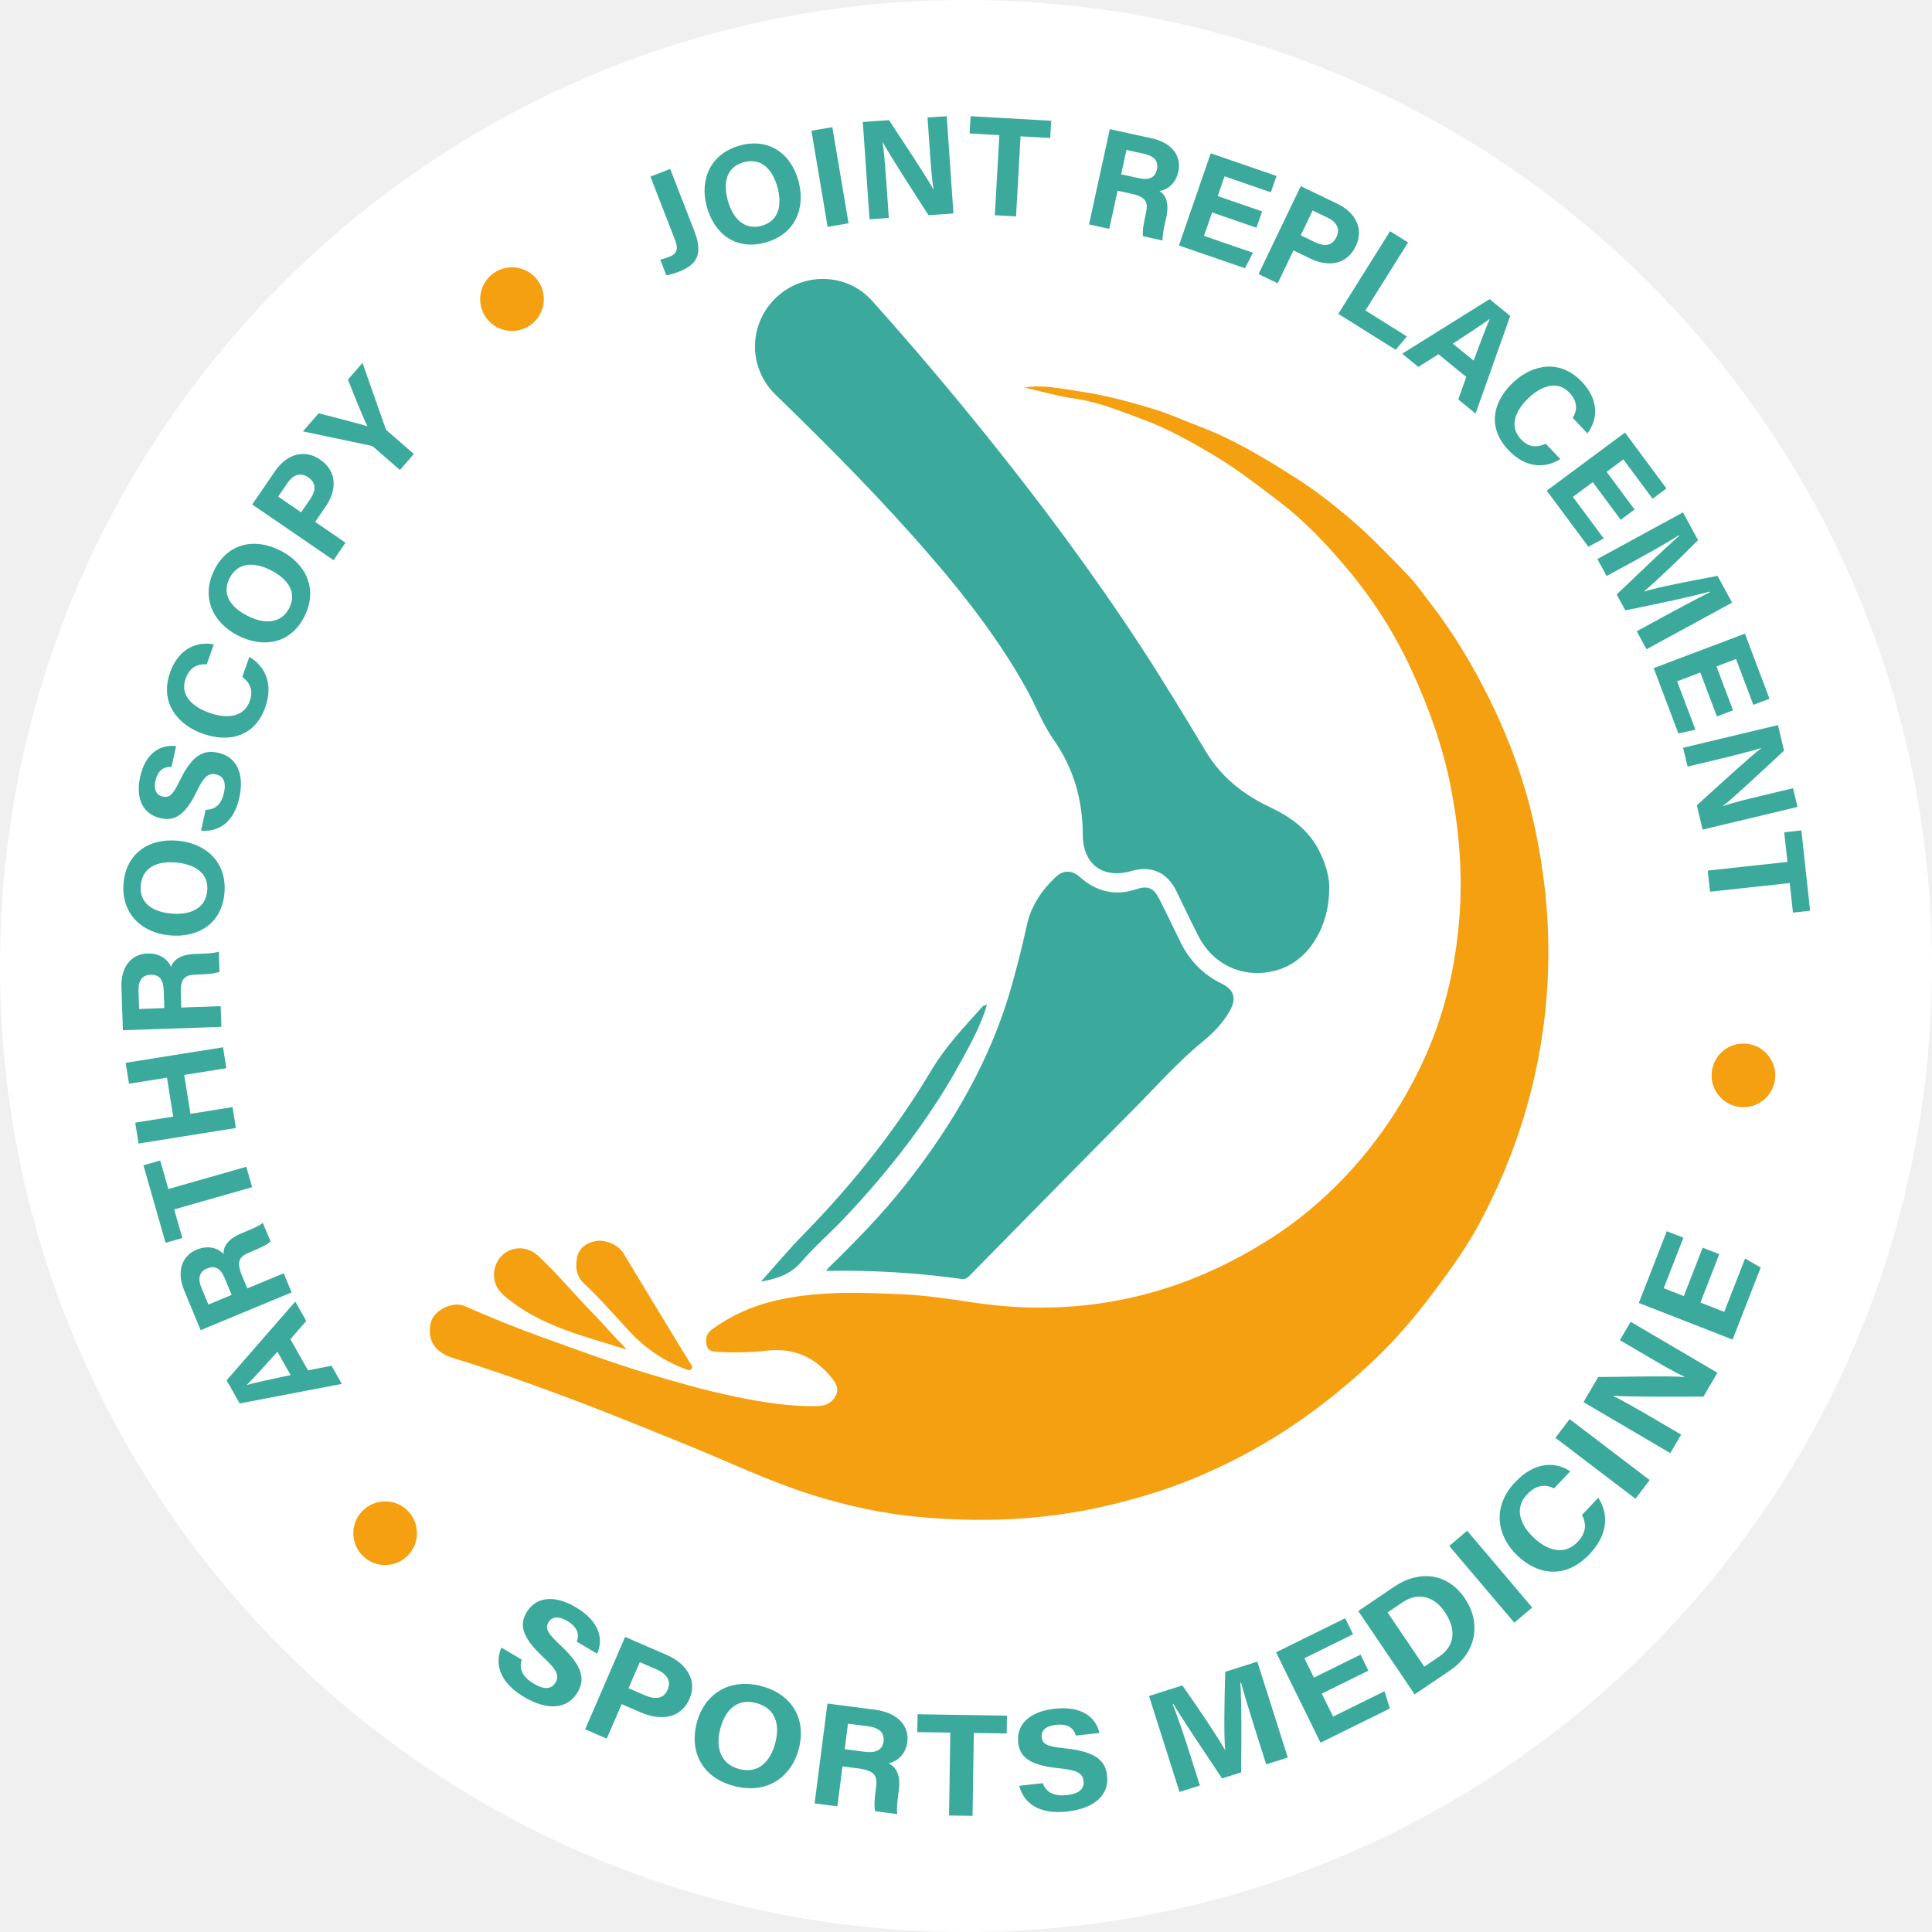
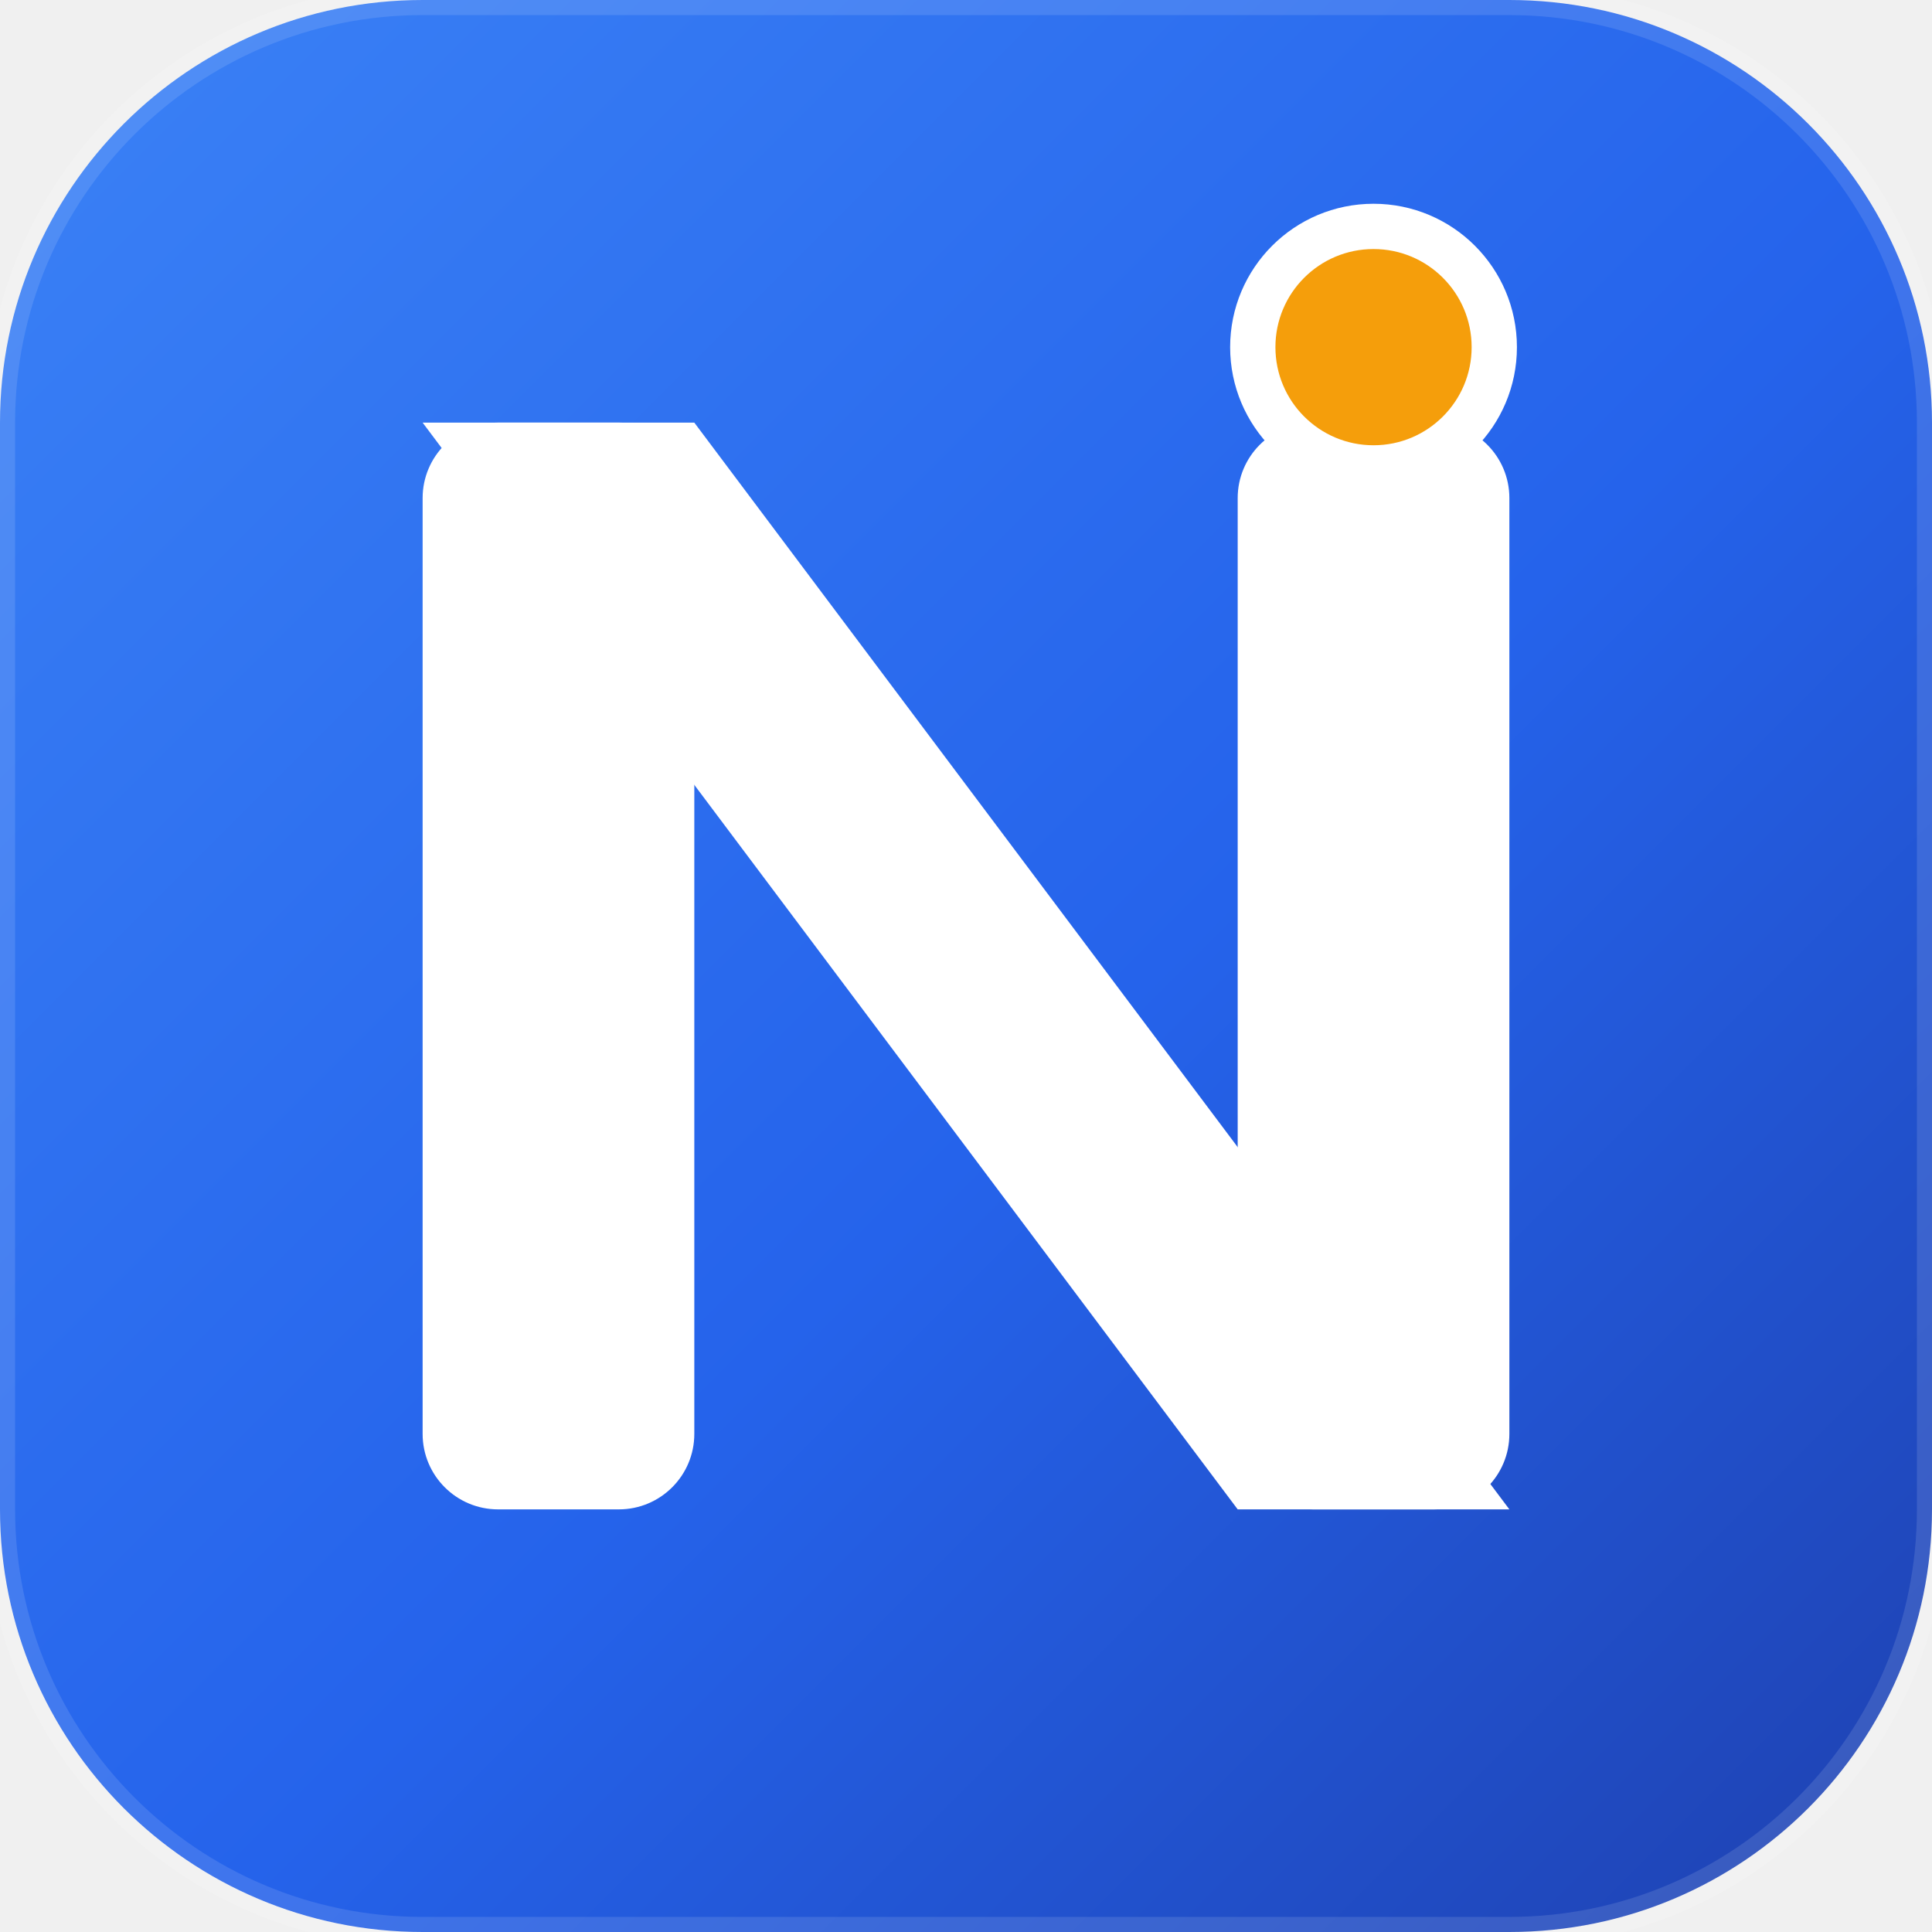
- <svg xmlns="http://www.w3.org/2000/svg" width="1080" height="1080" preserveAspectRatio="xMidYMid meet" viewBox="0 0 810 810">
+ <svg xmlns="http://www.w3.org/2000/svg" viewBox="0 0 64 64" width="64" height="64">
  <defs>
-     <clipPath id="9db5e7c020">
-       <path d="M405 0C181.324 0 0 181.324 0 405s181.324 405 405 405 405-181.324 405-405S628.676 0 405 0Zm0 0" clip-rule="nonzero" />
-     </clipPath>
-     <clipPath id="4a37e65576">
-       <path d="M715 348h43.898v35H715Zm0 0" clip-rule="nonzero" />
-     </clipPath>
-     <clipPath id="3d2af3fcef">
-       <path d="M50.898 399H93v33H50.898Zm0 0" clip-rule="nonzero" />
-     </clipPath>
+     <linearGradient id="bg" x1="0" y1="0" x2="1" y2="1">
+       <stop offset="0%" stop-color="#3B82F6" />
+       <stop offset="55%" stop-color="#2563EB" />
+       <stop offset="100%" stop-color="#1E40AF" />
+     </linearGradient>
  </defs>
-   <g clip-path="url(#9db5e7c020)">
-     <path fill="#fff" fill-opacity="1" d="M-81-81h972v972H-81z" />
+   <rect x="0" y="0" width="64" height="64" rx="14" ry="14" fill="url(#bg)" />
+   <rect x="0" y="0" width="64" height="64" rx="14" ry="14" fill="none" stroke="rgba(255,255,255,0.12)" stroke-width="1" />
+   <g fill="#FFFFFF">
+     <rect x="14" y="14" width="9" height="36" rx="2.5" />
+     <rect x="41" y="14" width="9" height="36" rx="2.5" />
+     <path d="M14 14 L23 14 L50 50 L41 50 Z" />
  </g>
-   <path fill="#3baa9c" fill-opacity="1" fill-rule="nonzero" d="M218.723 695.797c-1.274 4.18.605 7.45 5.136 10.137 4.52 2.68 7.434 2.171 9.012-.489 1.754-2.953.621-5.355-5.219-10.773-9.28-8.64-9.785-13.797-6.875-18.7 3.75-6.331 11.403-7.605 20.672-2.105 10.399 6.164 11.469 13.805 8.883 19.453l-8.535-5.062c.918-2.477 1.023-5.696-4.024-8.688-3.441-2.035-6.293-1.953-7.824.625-1.496 2.524-.437 4.54 5.082 9.649 9.918 9.246 10.086 14.652 7.051 19.773-3.934 6.637-12.039 7.977-22.394 1.84-9.938-5.894-12.485-13.539-9.497-20.715ZM263.516 707.8l6.902 2.981c4.18 1.813 7.785 1.598 9.492-2.355 1.73-3.996-.746-6.836-4.578-8.5l-7.086-3.063Zm-1.434-21.515 17.293 7.477c8.887 3.843 12.914 11.086 9.734 18.445-3.64 8.414-12.187 9.3-20.437 5.734l-8.04-3.472-6.253 14.46-9.047-3.91ZM302.047 724.523c-2.172 7.942-.05 14.985 7.726 17.114 8.442 2.308 13.227-3.426 15.207-10.676 2.106-7.703.36-14.684-7.824-16.922-7.93-2.168-12.945 2.563-15.11 10.484m32.77 9.004c-3.097 11.328-13.097 19.078-27.359 15.176-13.773-3.77-18.45-15.031-15.262-26.683 3.239-11.844 13.688-18.762 27.328-15.032 12.84 3.516 18.7 14.086 15.293 26.54M354.145 733.355l8.187 1.06c5.34.69 7.645-.93 8.098-4.43.433-3.407-1.72-5.622-6.496-6.239l-8.414-1.09Zm-.926 7.211-2.153 16.75-9.539-1.23 5.38-41.863 19.84 2.562c9.839 1.266 14.495 6.98 13.663 13.445-.723 5.618-4.41 8.235-7.836 9.06 2.137 1.054 5.235 3.648 4.274 11.14l-.27 2.07c-.36 2.813-.746 6.023-.375 8.063l-9.254-1.192c-.554-1.926-.304-5.078.266-9.523l.078-.614c.59-4.578-.375-6.906-7.652-7.843ZM398.418 726.406l-13.84-.21.113-7.481 37.485.566-.113 7.48-13.79-.206-.527 34.742-9.855-.149ZM437.18 747.594c1.504 4.093 4.968 5.578 10.207 4.984 5.226-.586 7.246-2.754 6.902-5.824-.379-3.41-2.726-4.649-10.66-5.445-12.617-1.29-16.129-5.098-16.762-10.762-.816-7.313 4.528-12.945 15.242-14.149 12.016-1.355 17.477 4.09 18.813 10.153l-9.863 1.113c-.758-2.531-2.614-5.156-8.45-4.496-3.972.445-6.199 2.234-5.867 5.21.328 2.919 2.383 3.888 9.875 4.634 13.485 1.39 16.883 5.601 17.543 11.515.86 7.66-4.808 13.621-16.773 14.97-11.489 1.292-18.125-3.263-20.07-10.79ZM526.074 724.648c-2.18-6.863-4.504-14.59-5.758-19.195l-.296.094c.566 8.851.484 23.629.32 37.535l-7.988 2.535c-6.657-9.996-15.989-23.836-20.446-31.262l-.289.094c1.867 4.598 4.676 12.82 6.863 19.715l4.579 14.41-8.547 2.715-12.774-40.223 13.957-4.433c6.72 9.433 14.7 21.414 17.907 26.996l.07-.024c-.617-5.625-.328-21.234.015-32.687l13.454-4.273 12.773 40.214-9.047 2.875ZM573.707 700.438l-19.539 9.628 4.738 9.621 21.551-10.617 2.254 7.23-29.074 14.329L535 692.739l28.965-14.27 3.305 6.715-20.391 10.046 3.992 8.122 19.531-9.63ZM597.14 698.762l6.118-4.137c7.23-4.89 7.05-12.035 2.441-18.848-3.863-5.707-10.398-8.925-17.785-3.93l-6.164 4.173Zm-27.675-23.332 14.95-10.121c10.983-7.426 22.702-5.579 29.698 4.757 6.899 10.192 5.157 22.63-6.386 30.434l-14.61 9.883ZM615.117 641.77l27.27 32.183-7.512 6.367-27.273-32.183ZM670.066 627.953c4.454 6.75 4.204 15.352-3.64 23.633-9.938 10.48-21.5 8.914-30.207.656-8.39-7.965-11.063-20.215-.95-30.887 8.34-8.804 17.168-8.53 23.051-4.48l-6.777 7.148c-3.012-1.554-7.047-2.007-11.3 2.489-5.587 5.894-2.84 12.828 2.73 18.117 5.18 4.906 12.5 8.11 18.554 1.719 4.418-4.664 2.918-8.883 1.727-11.203ZM658.063 594.973l33.578 25.55-5.957 7.836-33.579-25.547ZM700.273 609.227l-36.386-21.38 6.176-10.527c11.05-.113 31.109-.523 36.132 0l.063-.113c-4.055-1.785-10.371-5.5-16.34-9.008l-10.79-6.336 4.524-7.699 36.387 21.371-5.86 9.988c-9.585.047-32.413.153-37.761-.37l-.063.109c3.352 1.586 10.88 5.883 17.399 9.715l11.062 6.496ZM720.824 525.816l-7.91 20.29 9.988 3.898 8.73-22.379 6.548 3.809-11.782 30.195-39.32-15.352 11.735-30.082 6.968 2.72-8.261 21.183 8.425 3.289 7.914-20.29Zm0 0" />
-   <path fill="#f5a010" fill-opacity="1" fill-rule="nonzero" d="M429.457 162.48c8.04-1.324 15.754.54 23.496 1.668 10.43 1.524 20.633 4.29 30.7 7.348 6.804 2.07 13.324 5.055 19.988 7.59 14.187 5.402 27.054 13.336 39.773 21.39 7.649 4.837 14.856 10.45 21.832 16.344 9.012 7.614 17.121 16.11 25.25 24.582 3.54 3.684 6.469 7.961 9.598 12.028 9.308 12.117 17.133 25.156 23.949 38.82 8.832 17.707 15.508 36.152 19.613 55.559 5.07 23.992 6.754 48.07 4.555 72.57-2.953 32.848-12.473 63.566-27.969 92.523-4.996 9.336-11.117 17.953-17.426 26.48-7.687 10.4-15.867 20.313-25.16 29.31-8.554 8.277-17.633 15.91-27.218 23.003-15.75 11.649-32.672 21.075-50.774 28.477-12.332 5.043-25.062 8.742-38.059 11.648-25.105 5.621-50.52 6.504-76 4.196-15.628-1.422-31.003-4.778-46.023-9.57-17.586-5.614-34.21-13.594-51.266-20.52-17.109-6.946-34.199-13.969-51.507-20.403-15.38-5.718-30.832-11.293-46.551-16.066-8.27-2.508-11.383-7.953-9.57-15.176 1.238-4.949 9.136-8.843 14.019-6.73 10.23 4.441 20.55 8.73 31.04 12.52 15.425 5.577 30.796 11.296 46.538 16.011 11.942 3.574 23.902 6.992 36.094 9.496 11.23 2.313 22.55 4.176 34.11 3.926 3.39-.07 6.05-1.05 7.78-4.129 1.778-3.168.157-5.52-1.722-7.852-6.895-8.55-15.738-12.476-26.758-11.285-6.914.75-13.855.989-20.8.516-1.919-.129-4.063-.067-4.72-2.797-.64-2.66 0-4.93 2.028-6.422 8.254-6.074 17.402-10.137 27.457-12.414 17.46-3.957 35.133-3.273 52.754-2.473 9.906.446 19.789 1.977 29.62 3.45 21.68 3.238 43.208 2.886 64.665-1.727 21.883-4.707 42.008-13.547 60.738-25.648 10.75-6.95 20.543-15.16 29.403-24.364 13.343-13.867 24.132-29.492 32.543-46.918 9.703-20.105 14.77-41.183 16.425-63.332 1.352-18.144-.164-36.07-3.59-53.8-3.316-17.192-9.25-33.594-16.585-49.54-7.262-15.78-16.618-30.234-27.766-43.351-8.223-9.676-16.961-18.973-27.234-26.816-9.004-6.872-17.895-13.805-27.63-19.614-9.59-5.726-19.386-11.25-29.808-15.093-9.246-3.41-18.434-7.278-28.394-8.715-7.223-1.04-14.297-3.094-21.438-4.7" />
-   <path fill="#3baa9c" fill-opacity="1" fill-rule="nonzero" d="M557.258 372.824c-.063 16.102-8.696 29.442-20.496 33.473-13.723 4.691-27.633-.848-34.285-13.774-3.172-6.171-6.168-12.437-9.16-18.703-3.837-8.027-10.497-11.093-19.008-8.64-11.887 3.43-20.313-2.828-20.344-15.215-.031-14.418-3.797-27.781-12.05-39.567-4.837-6.894-7.724-14.703-11.77-21.953-11.133-19.918-24.985-37.847-39.832-55.05-20.52-23.778-42.614-46.055-65.157-67.903-11.445-11.094-11.504-29.133-.176-40.324 11.348-11.219 29.938-11.004 40.641.941a1402.432 1402.432 0 0 1 47.23 55.614c23.262 28.87 45.368 58.597 65.653 89.652 9.445 14.46 18.336 29.262 27.27 44.043 6.218 10.289 15.44 17.648 26.226 22.766 8.902 4.222 16.563 9.535 21.11 18.597 2.824 5.645 4.43 11.52 4.148 16.043" />
-   <path fill="#3baa9c" fill-opacity="1" fill-rule="nonzero" d="M346.719 532.152c11.554-11.273 22.883-22.757 32.898-35.453 20.024-25.36 36.051-52.86 44.77-84.226 2.261-8.13 4.336-16.309 6.117-24.57 1.723-7.993 6.14-14.59 12.047-20.157 3.238-3.05 6.781-3.043 10.113-.094 6.996 6.203 14.84 8.137 23.844 5.118 4.699-1.579 7.226-.438 9.539 4.14 2.957 5.848 5.808 11.75 8.66 17.649 3.797 7.867 9.41 13.89 17.348 17.757 5.476 2.664 6.515 6.375 3.39 11.758-2.875 4.957-6.785 9.008-11.238 12.645-10.578 8.652-19.594 18.933-29.191 28.594-22.829 22.98-45.473 46.14-68.215 69.203-.938.953-1.883 1.941-3.563 1.707a360.862 360.862 0 0 0-55.843-3.41c-.227-.22-.45-.438-.676-.66" />
-   <path fill="#3baa9c" fill-opacity="1" fill-rule="nonzero" d="M319.004 537.344c5.047-5.621 11.262-13.055 18.016-19.965 20.44-20.902 38.53-43.594 53.52-68.75 5.89-9.887 13.82-18.219 21.487-26.723.301-.332.922-.375 1.782-.699-2.547 8.59-6.743 16.16-10.852 23.711-13.219 24.293-30.156 45.863-49.086 65.91-5.832 6.18-12.36 11.735-17.863 18.18-5.34 6.246-12.406 7.379-17.004 8.336" />
-   <path fill="#f5a010" fill-opacity="1" fill-rule="nonzero" d="M241.625 530.012c.078-5.285 2.465-8.258 7.547-9.57 4.2-1.087 10.035 1.378 12.168 4.921 7.586 12.602 15.238 25.168 22.87 37.746 1.68 2.762 3.403 5.496 5.063 8.27.489.816 1.477 1.762.57 2.66-.784.774-1.929.14-2.84-.203-8.82-3.344-16.386-8.469-22.855-15.399-6.402-6.863-12.515-14-19.39-20.433-2.172-2.031-3.383-4.95-3.133-7.992M262.71 565.824c-16.812-5.394-33.835-9.222-47.929-19.89-2.386-1.805-4.855-3.52-6.367-6.262-2.578-4.688-1.25-10.926 3.11-14.184 4.316-3.218 10.074-2.695 14.035.969 8.093 7.492 15.054 16.043 22.765 23.879 4.2 4.262 7.996 8.879 12.262 13.062.762.75 1.422 1.614 2.125 2.426" />
-   <path fill="#3baa9c" fill-opacity="1" fill-rule="nonzero" d="M347.395 532.813c-.29.058-.586.117-.875.167.07-.273.132-.546.203-.828.222.223.445.442.672.66" />
-   <path fill="#f5a010" fill-opacity="1" fill-rule="nonzero" d="M225.719 132.879c-4.121 6.11-12.414 7.723-18.52 3.601-6.11-4.12-7.722-12.417-3.601-18.527 4.117-6.11 12.41-7.723 18.52-3.601 6.109 4.12 7.722 12.418 3.6 18.527M740.367 441.418c5.215 5.21 5.215 13.66 0 18.871-5.21 5.211-13.656 5.211-18.867 0-5.207-5.21-5.207-13.66 0-18.871 5.21-5.215 13.656-5.215 18.867 0M174.816 642.805c0 7.37-5.968 13.343-13.34 13.343-7.367 0-13.34-5.972-13.34-13.343 0-7.371 5.973-13.344 13.34-13.344 7.372 0 13.34 5.973 13.34 13.344" />
-   <path fill="#3baa9c" fill-opacity="1" fill-rule="nonzero" d="M291.05 96.723c3.41 8.765 2.098 13.875-6.304 17.148-1.422.555-3.91 1.387-5.387 1.547l-2.546-6.555c.726-.144 2.703-.785 3.878-1.242 3.813-1.488 3.403-4.238 2.27-7.148l-10.27-26.418 8.293-3.23ZM305.125 83.996c2.09 7.7 7.074 12.598 14.113 10.684 7.633-2.07 8.614-9.157 6.707-16.184-2.027-7.465-6.699-12.488-14.097-10.48-7.168 1.945-8.805 8.3-6.723 15.98m29.656-8.02c2.977 10.977-1.094 22.235-13.984 25.735-12.457 3.383-21.426-3.836-24.492-15.137-3.114-11.476 1.695-22.25 14.027-25.597 11.613-3.16 21.172 2.925 24.45 15M348.965 53.324l6.793 40.305-8.778 1.473-6.789-40.297ZM364.543 91.93l-2.805-40.797 10.996-.754c5.754 8.805 16.364 24.672 18.555 28.988l.113-.008c-.757-4.222-1.234-11.304-1.695-18.004l-.832-12.09 8.04-.55 2.812 40.789-10.434.726c-4.953-7.671-16.762-25.925-19.117-30.5l-.113.008c.542 3.551 1.222 11.926 1.722 19.227l.852 12.41ZM418.988 56.656l-12.476-.707.406-7.23 33.797 1.906-.406 7.23-12.434-.695-1.895 33.578-8.89-.508ZM470.055 73.078l7.285 1.594c4.758 1.039 6.98-.36 7.715-3.7.703-3.245-1.032-5.534-5.282-6.46l-7.492-1.645Zm-1.5 6.879-3.489 15.98-8.488-1.855 8.715-39.941L482.949 58c8.762 1.918 12.43 7.742 11.082 13.91-1.164 5.367-4.738 7.621-7.898 8.18 1.828 1.164 4.383 3.879 2.824 11.035l-.43 1.965c-.586 2.683-1.23 5.75-1.086 7.746l-8.234-1.805c-.324-1.894.191-4.91 1.113-9.148l.13-.59c.956-4.363.3-6.672-6.18-8.09ZM526.781 95.473l-18.601-6.414-3.387 9.828 20.52 7.066-3.36 6.504-27.687-9.539 13.34-38.652 27.578 9.5-2.364 6.851-19.418-6.695-2.855 8.285 18.601 6.414ZM545.332 98.652l6.125 2.946c3.707 1.78 7.008 1.62 8.82-2.145 1.825-3.797-.261-6.55-3.66-8.183l-6.289-3.024Zm.02-20.609 15.336 7.371c7.878 3.79 11.113 10.77 7.75 17.773-3.84 8.012-11.708 8.75-19.02 5.243l-7.133-3.43-6.605 13.766-8.028-3.856ZM582.793 96.938l7.543 4.714-17.871 28.52 17.379 10.879-4.711 5.601-24.051-15.066ZM617.832 151.184c3.184-8.532 5.223-13.985 6.773-17.457l-.043-.04c-3.332 2.485-8.98 6.157-15.449 10.403Zm-14.746-2.653-8.45 5.293-6.78-5.52 36.656-22.886 8.664 7.05-14.531 40.915-7.254-5.91 3.343-9.461ZM654.203 192.496c-6.668 4.059-14.68 3.7-21.773-3.773-8.989-9.45-6.59-20.246 1.836-28.27 8.117-7.723 19.78-10.031 28.922-.41 7.55 7.941 6.578 16.195 2.324 21.633l-6.133-6.446c1.695-2.8 2.445-6.558-1.406-10.609-5.055-5.316-11.754-2.855-17.145 2.277-5.008 4.762-8.59 11.563-3.113 17.325 4 4.21 8.062 2.875 10.324 1.789ZM679.504 217.938l-11.73-15.801-8.333 6.187 12.938 17.434-6.445 3.465-17.457-23.516 32.808-24.352 17.387 23.43-5.809 4.317-12.25-16.497-7.027 5.215 11.726 15.805ZM699.668 257.324c6.121-3.332 13.035-6.976 17.18-9.023l-.137-.25c-8.242 2.285-22.168 5.187-35.281 7.84l-3.633-6.653c8.383-7.984 19.965-19.14 26.265-24.629l-.132-.242c-4.04 2.602-11.34 6.774-17.496 10.125l-12.852 7.004-3.883-7.125 35.883-19.547 6.336 11.63c-7.84 7.925-17.879 17.487-22.633 21.487l.031.067c5.196-1.692 19.934-4.574 30.774-6.57l6.105 11.207-35.879 19.554-4.109-7.543ZM719.82 300.363l-6.957-18.406-9.722 3.672 7.675 20.3-7.152 1.579-10.348-27.399 38.25-14.449 10.309 27.3-6.777 2.552-7.258-19.215-8.195 3.101 6.949 18.407ZM705.637 313.496l39.777-9.5 2.559 10.723c-7.735 7.136-21.633 20.222-25.532 23.094l.024.113c4.047-1.442 10.957-3.082 17.484-4.64l11.785-2.821 1.875 7.848-39.777 9.5-2.426-10.172c6.742-6.16 22.801-20.817 26.922-23.903l-.027-.101c-3.41 1.12-11.559 3.16-18.68 4.87l-12.098 2.888Zm0 0" />
-   <g clip-path="url(#4a37e65576)">
-     <path fill="#3baa9c" fill-opacity="1" fill-rule="nonzero" d="m749.39 361.371-1.347-12.43 7.2-.78 3.648 33.679-7.196.773-1.343-12.386-33.422 3.625-.957-8.86Zm0 0" />
-   </g>
-   <path fill="#3baa9c" fill-opacity="1" fill-rule="nonzero" d="M116.316 566.719c-6.148 6.828-10.082 11.187-12.828 13.883l.032.043c4.043-1.118 10.69-2.524 18.324-4.149Zm12.809 7.797 9.883-1.907 4.297 7.602-42.809 8.187-5.488-9.71 28.789-32.997 4.598 8.125-6.649 7.637ZM97.113 542.895l-2.847-6.88c-1.856-4.492-4.293-5.507-7.485-4.183-3.105 1.285-4.004 4.023-2.344 8.031l2.922 7.074Zm6.567-2.727 15.27-6.336 3.32 8.016-38.153 15.828-6.902-16.664c-3.426-8.27-.684-14.621 5.207-17.07 5.117-2.126 9.039-.505 11.312 1.769-.086-2.168.711-5.816 7.54-8.656l1.886-.782c2.567-1.062 5.477-2.296 7.047-3.558l3.219 7.77c-1.387 1.359-4.188 2.667-8.239 4.347l-.558.234c-4.172 1.73-5.711 3.594-3.184 9.707ZM73.031 507.047l3.426 12.004-7.039 2.004-9.285-32.5 7.035-2.008 3.418 11.957 32.684-9.328 2.44 8.554ZM58.094 479.434l-1.399-8.766 15.918-2.54-2.605-16.308-15.918 2.535-1.399-8.765 40.809-6.508 1.402 8.762-17.66 2.824 2.602 16.309L97.5 464.16l1.398 8.766Zm0 0" />
-   <g clip-path="url(#3d2af3fcef)">
-     <path fill="#3baa9c" fill-opacity="1" fill-rule="nonzero" d="m68.887 422.652-.258-7.433c-.164-4.86-2.086-6.664-5.543-6.547-3.356.11-5.16 2.355-5.012 6.695l.262 7.649Zm7.105-.238 16.528-.566.296 8.668-41.289 1.406-.617-18.024c-.308-8.945 4.488-13.925 10.863-14.144 5.54-.192 8.645 2.703 9.973 5.629.688-2.063 2.707-5.2 10.102-5.445l2.035-.075c2.781-.09 5.937-.222 7.855-.855l.285 8.406c-1.773.785-4.855 1.024-9.238 1.172l-.61.02c-4.51.152-6.609 1.363-6.382 7.972Zm0 0" />
-   </g>
-   <path fill="#3baa9c" fill-opacity="1" fill-rule="nonzero" d="M71.785 383.012c8.028.742 14.422-2.192 15.094-9.446.726-7.863-5.637-11.265-12.969-11.945-7.781-.723-14.191 1.883-14.894 9.504-.68 7.387 4.757 11.145 12.77 11.887m2.855-30.535c11.445 1.062 20.671 8.816 19.445 22.093-1.184 12.836-11.184 18.688-22.965 17.59-11.969-1.11-20.476-9.387-19.305-22.09 1.106-11.965 10.235-18.761 22.825-17.593M86.219 339.512c4.254-.02 6.664-2.516 7.691-7.157 1.028-4.628-.375-7.015-3.324-7.668-3.285-.722-5.137.895-8.258 7.395-4.992 10.344-9.582 12.156-15.023 10.953-7.032-1.55-10.645-7.84-8.547-17.328 2.355-10.644 9.054-13.617 15.078-12.883l-1.938 8.735c-2.57-.13-5.566.636-6.71 5.804-.778 3.516.21 5.965 3.074 6.598 2.804.625 4.316-.832 7.265-6.973 5.344-11.05 10.274-12.644 15.961-11.386 7.364 1.628 11.184 8.285 8.84 18.886-2.254 10.18-8.48 14.422-16.043 13.758ZM104.555 275.379c6.718 4.117 10.093 11.433 6.675 21.129-4.335 12.281-15.125 15.008-26.207 11.094-10.68-3.766-18.14-13.13-13.73-25.625 3.637-10.317 11.488-13.168 18.336-11.817l-2.957 8.375c-3.285-.25-7.012.774-8.867 6.035-2.438 6.91 2.875 11.778 9.965 14.278 6.585 2.324 14.34 2.457 16.976-5.028 1.93-5.465-1.144-8.492-3.16-10.02ZM103.707 258.164c7.18 3.672 14.219 3.316 17.527-3.164 3.594-7.031-1.062-12.55-7.617-15.898-6.965-3.563-13.879-3.524-17.36 3.289-3.37 6.609.286 12.113 7.45 15.773m13.98-27.281c10.239 5.234 15.934 15.847 9.868 27.722-5.864 11.473-17.32 13.192-27.856 7.805-10.707-5.473-15.543-16.308-9.742-27.664 5.465-10.7 16.469-13.617 27.73-7.863M126.254 214.79l3.828-5.587c2.316-3.394 2.645-6.683-.836-9.066-3.52-2.41-6.562-.785-8.687 2.32l-3.93 5.742Zm-20.508-3.278 9.586-14.012c4.926-7.195 12.344-9.293 18.828-4.855 7.406 5.074 6.992 12.972 2.422 19.656l-4.453 6.508 12.73 8.718-5.015 7.328ZM167.68 197.035l-11.016-9.582c-.351-.305-.71-.527-1.226-.61l-28.442-5.984 6.594-7.582c6.781 1.703 15.738 4.032 20.469 5.434-2.09-4.191-5.704-13.29-8.18-19.563l6.098-7.007 9.644 27.398c.106.32.137.566.774 1.125l11.113 9.668Zm0 0" />
+   <circle cx="45.5" cy="11.5" r="4" fill="#F59E0B" stroke="#FFFFFF" stroke-width="1.5" />
</svg>
